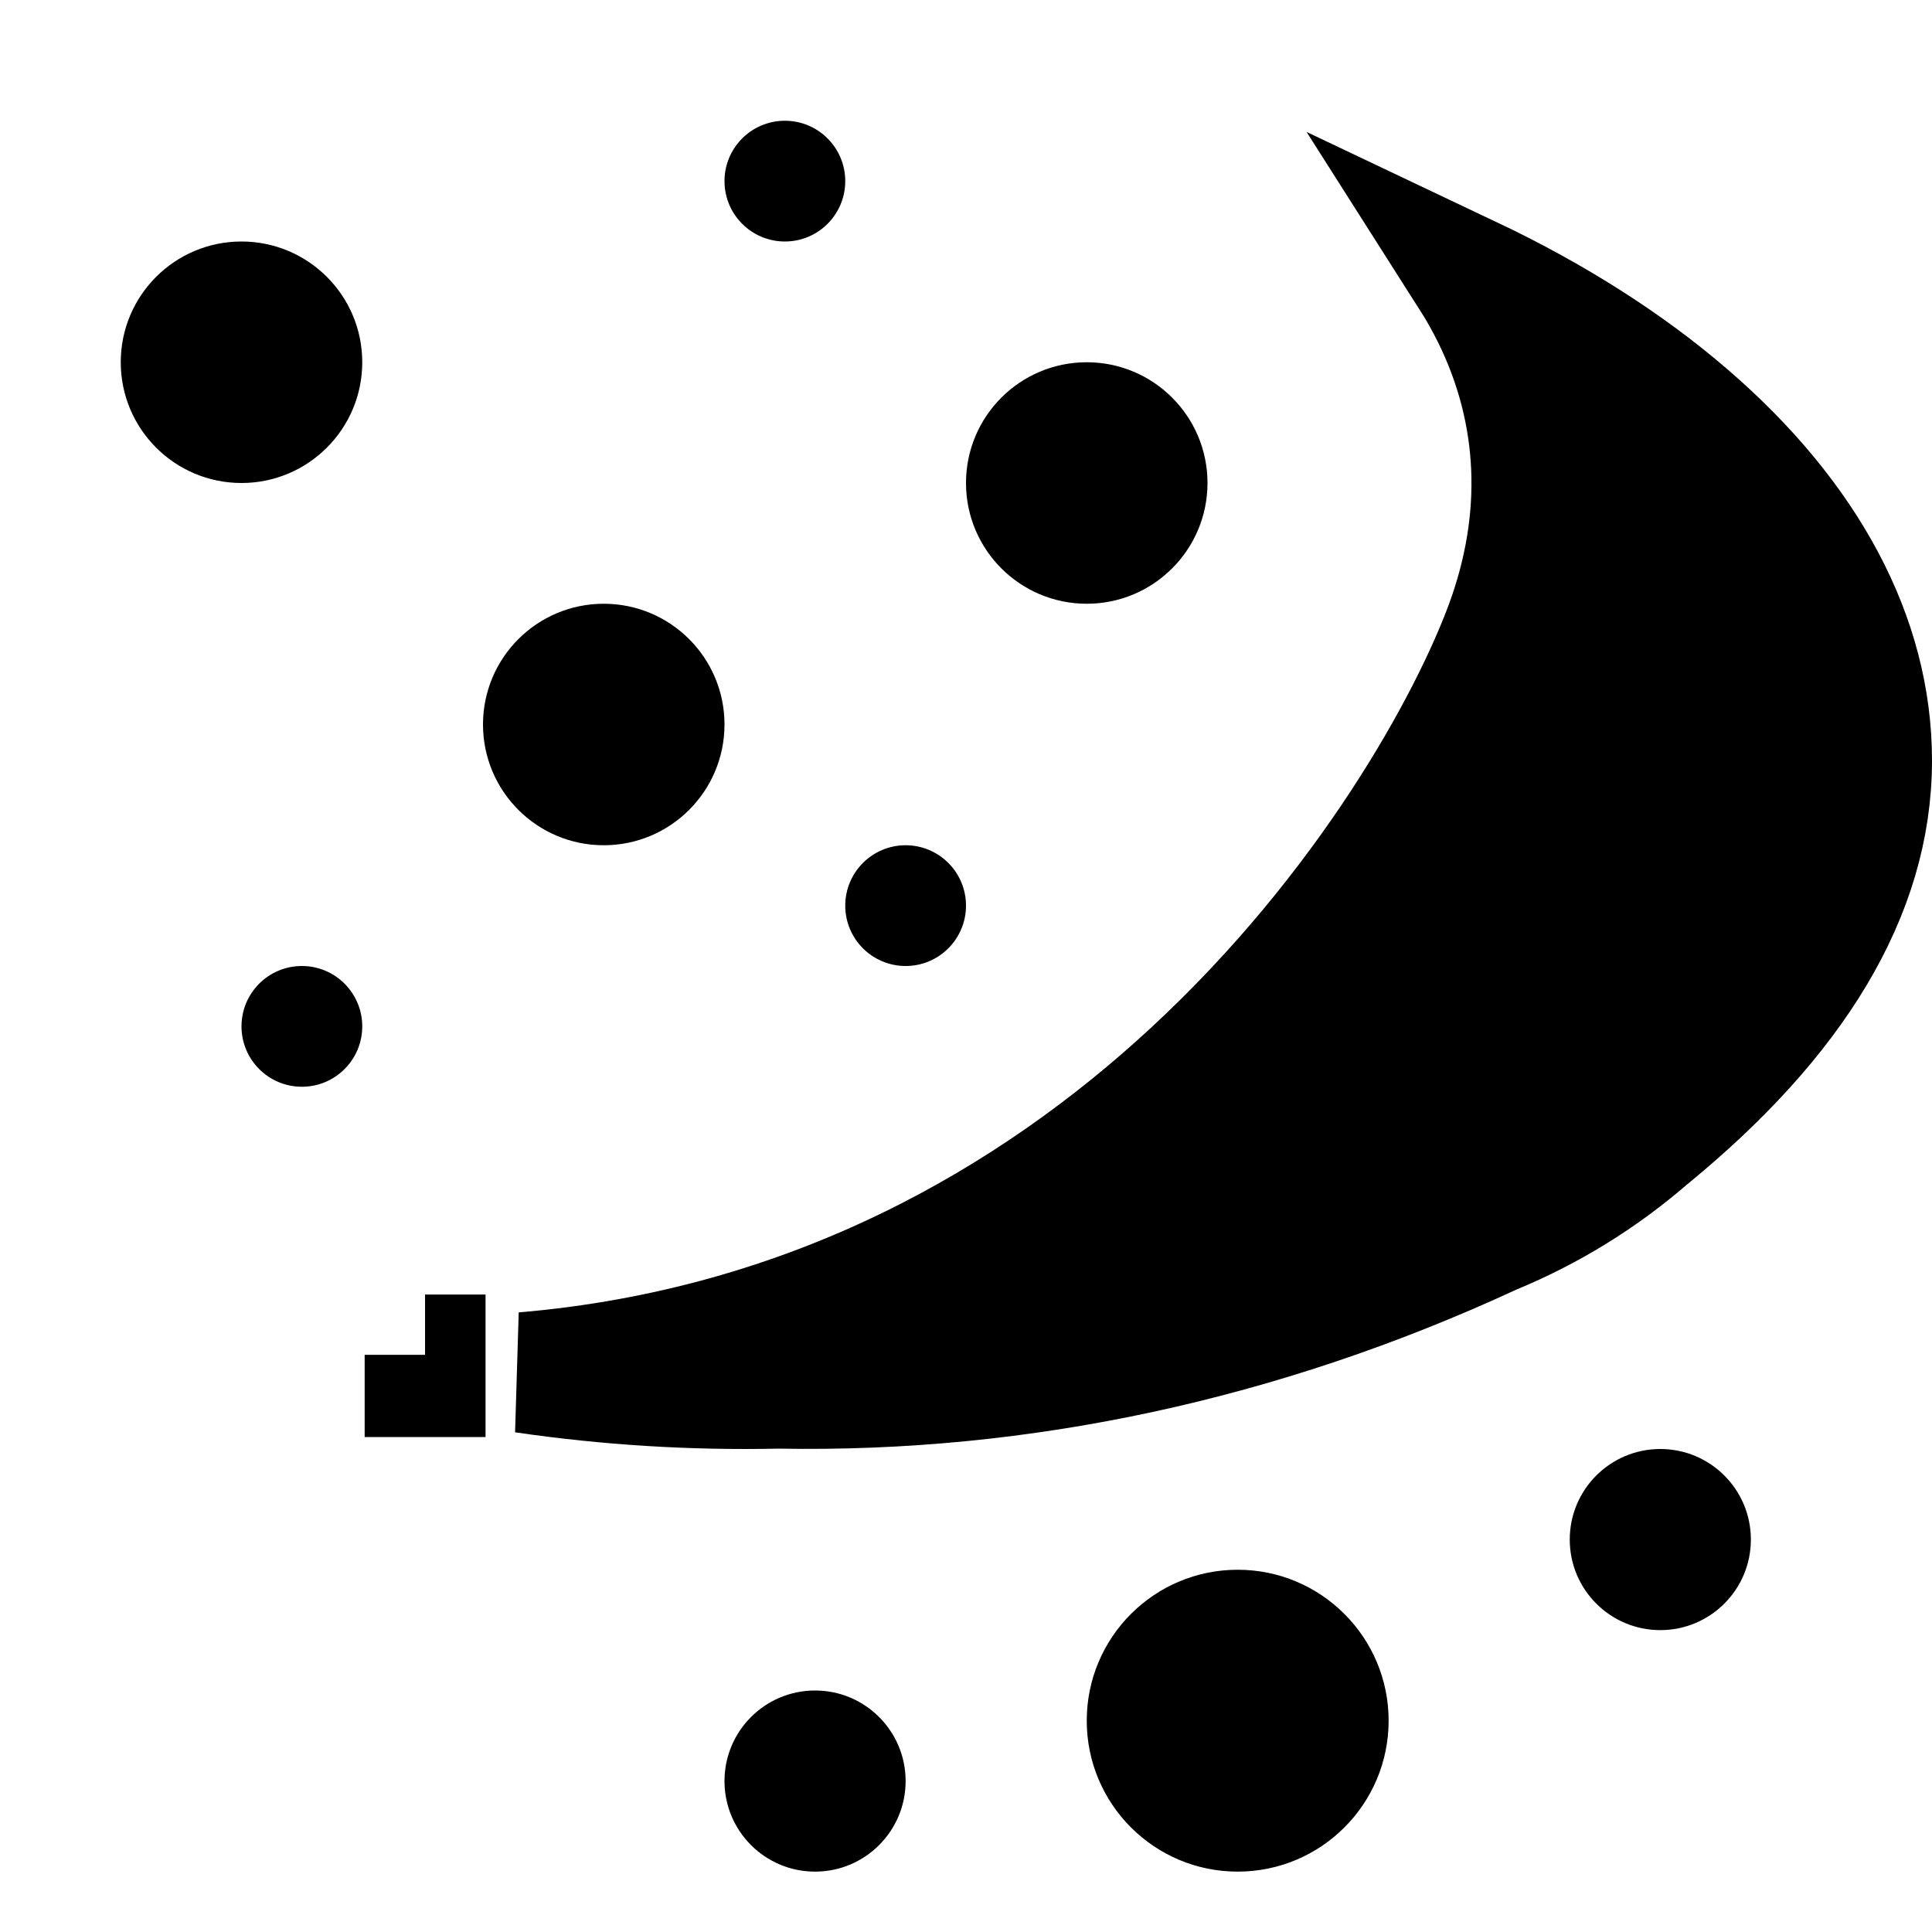
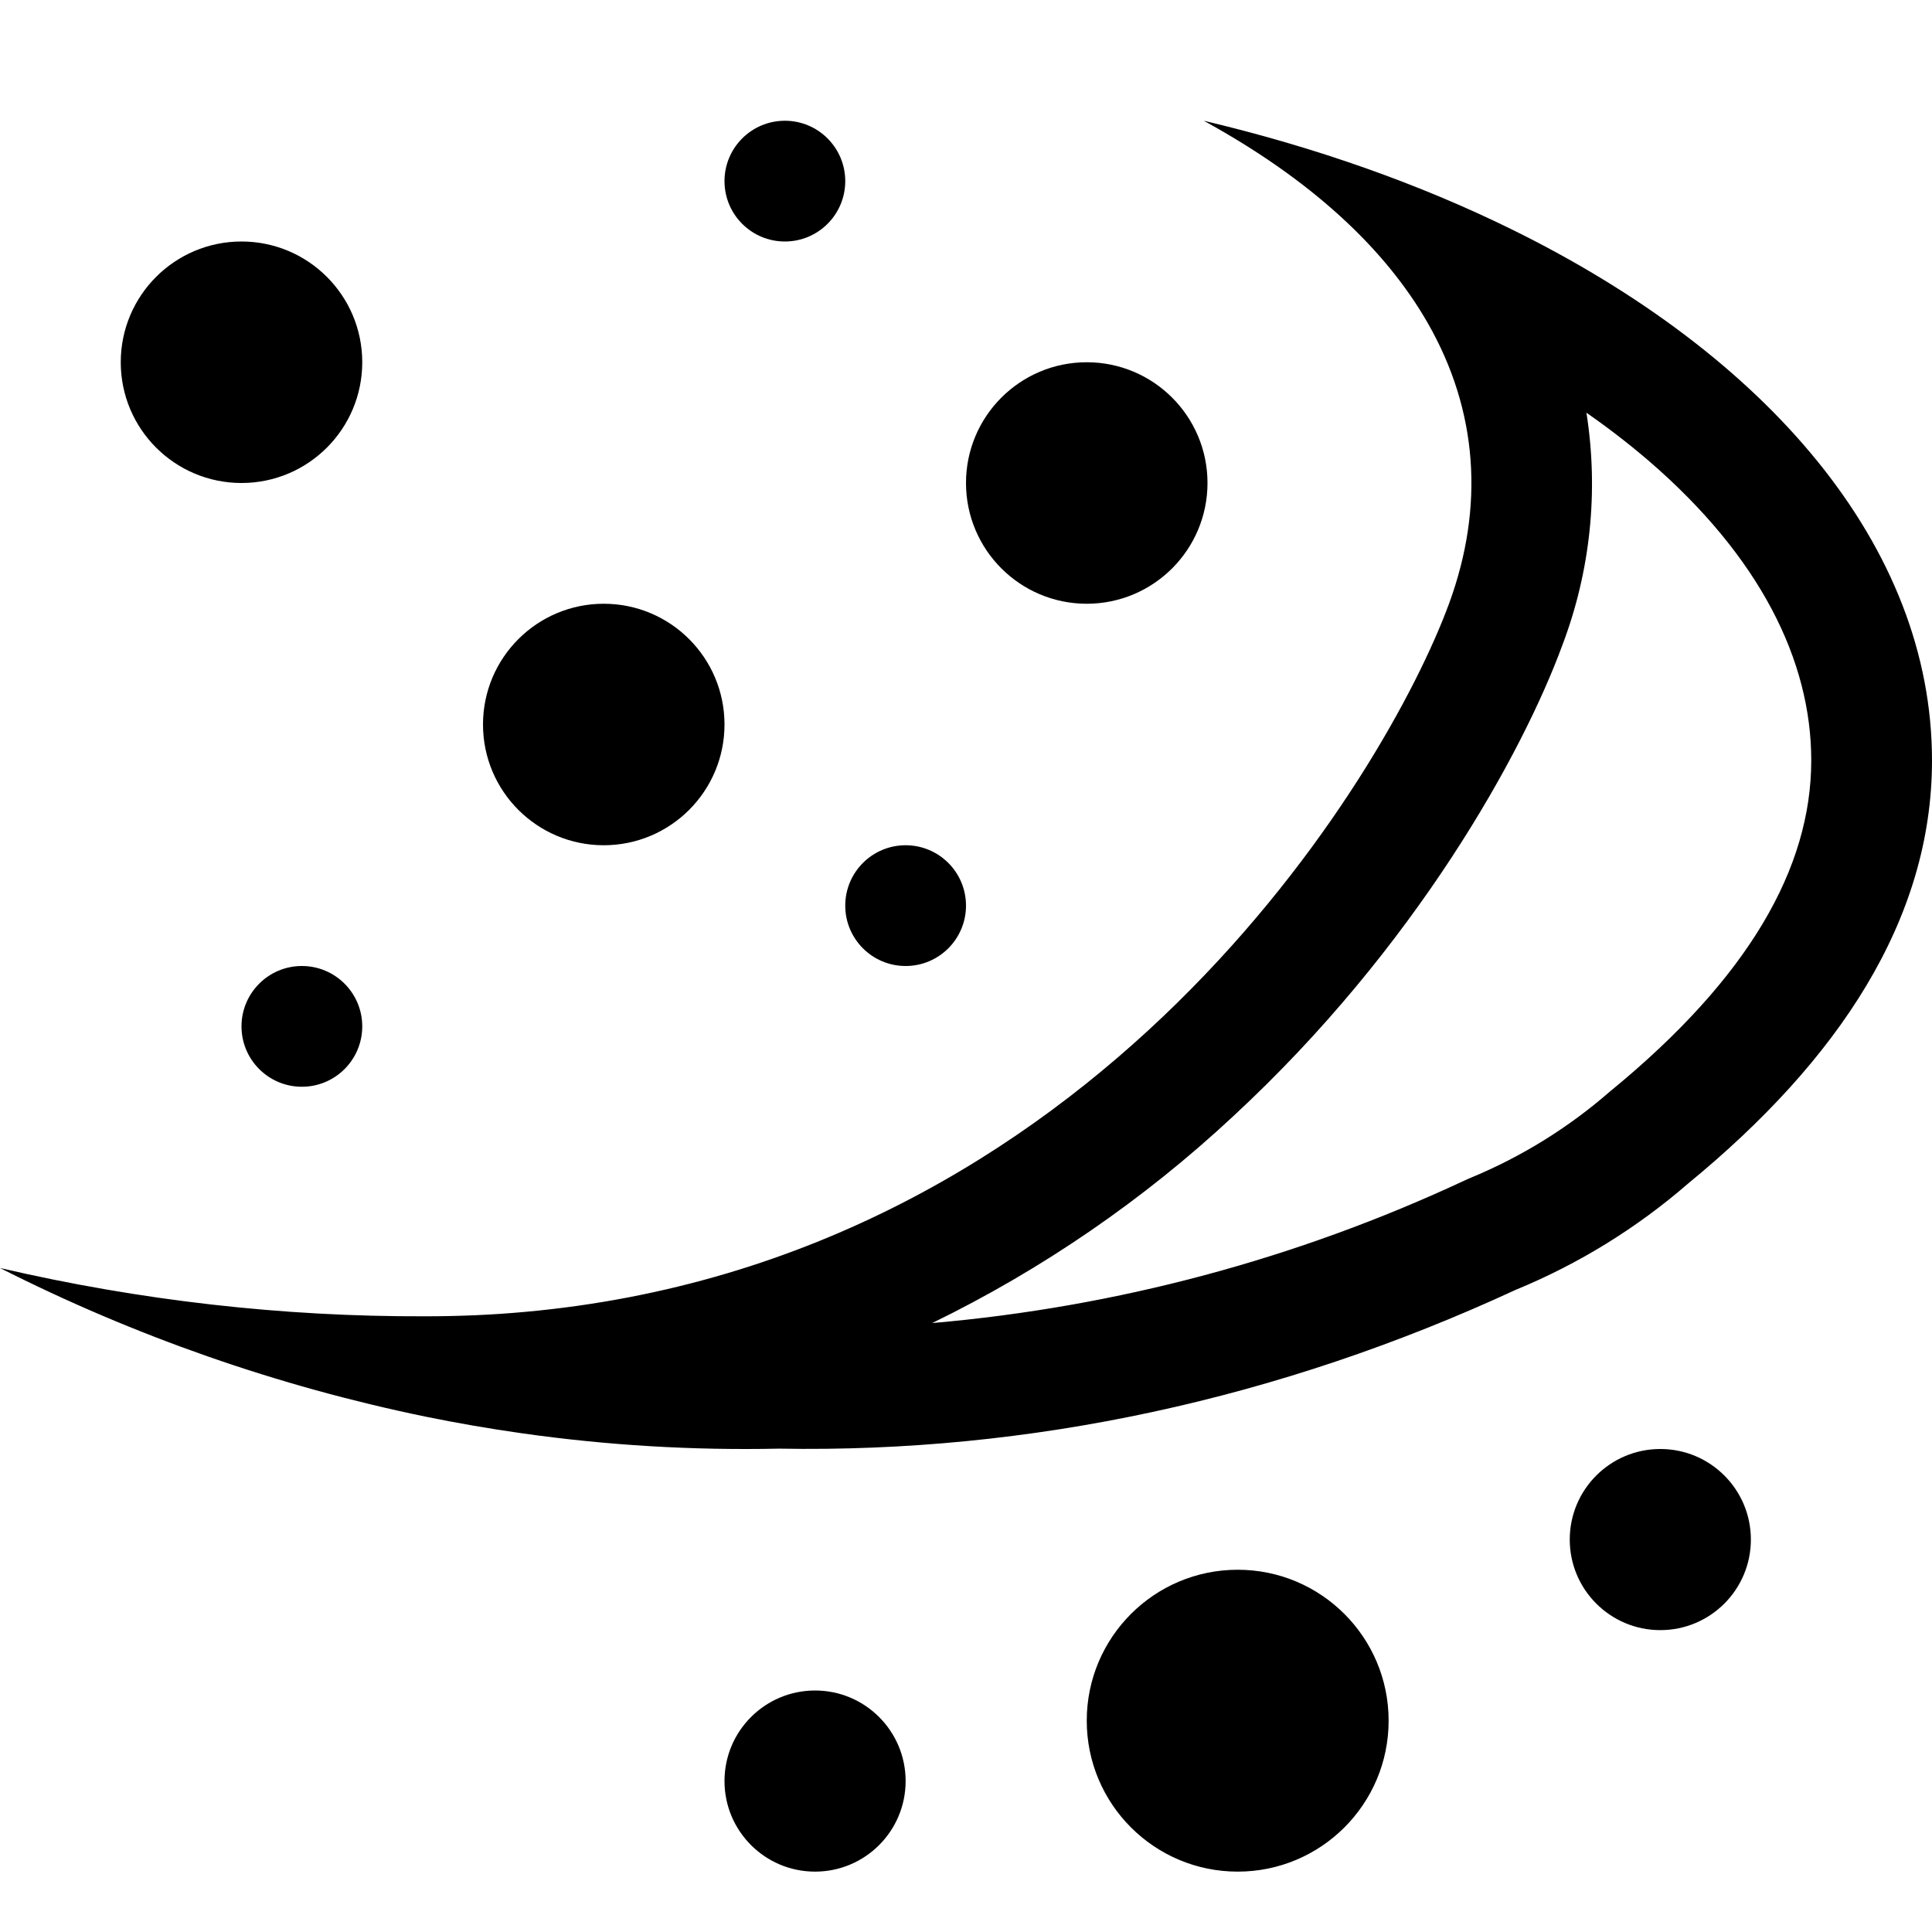
<svg xmlns="http://www.w3.org/2000/svg" width="16" height="16" fill="currentColor" class="qi-504" viewBox="0 0 16 16">
  <path d="M7 1.5a.5.5 0 1 1-1 0 .5.5 0 0 1 1 0Zm-4 7a.5.5 0 1 1-1 0 .5.5 0 0 1 1 0ZM7.5 8a.5.5 0 1 0 0-1 .5.5 0 0 0 0 1Zm0 6.75a.75.75 0 1 1-1.5 0 .75.75 0 0 1 1.5 0Zm6.25-1.25a.75.75 0 1 0 0-1.5.75.75 0 0 0 0 1.5ZM10 4a1 1 0 1 1-2 0 1 1 0 0 1 2 0ZM5 7a1 1 0 1 0 0-2 1 1 0 0 0 0 2Zm6.5 7.25a1.25 1.25 0 1 1-2.5 0 1.25 1.25 0 0 1 2.5 0ZM2 4a1 1 0 1 0 0-2 1 1 0 0 0 0 2Z" />
-   <path stroke="#000" d="M6.46 11.497h-.02a12.633 12.633 0 0 1-2.102-.13c2.385-.202 4.216-1.269 5.532-2.487 1.454-1.345 2.298-2.888 2.6-3.707.32-.872.287-1.754-.116-2.567a3.524 3.524 0 0 0-.18-.318c.7.332 1.31.721 1.809 1.152.99.854 1.517 1.842 1.517 2.858 0 1.106-.648 2.142-1.835 3.116l-.009.007a4.691 4.691 0 0 1-1.292.798l-.011.004-.011.006c-1.896.876-3.885 1.304-5.882 1.268Zm-2.94-.277v.181h.001v-.18H3.52Z" />
+   <path d="M4.323 11.87a13.333 13.333 0 0 1-.804-.139A14.111 14.111 0 0 1 0 10.501c1.162.27 2.34.404 3.519.4.286 0 .564-.012.834-.037C9.075 10.434 11.478 6.419 12 5c.296-.806.238-1.6-.175-2.323-.356-.623-.974-1.194-1.856-1.677.93.22 1.788.525 2.547.898C14.643 2.943 16 4.526 16 6.298c0 1.32-.777 2.484-2.018 3.502a5.19 5.19 0 0 1-1.43.882c-1.961.907-4.026 1.352-6.1 1.315a13.14 13.14 0 0 1-2.129-.127Zm8.815-8.453a3.767 3.767 0 0 1-.2 1.928c-.326.888-1.212 2.5-2.728 3.902a10.22 10.22 0 0 1-2.49 1.71 13.09 13.09 0 0 0 4.412-1.182l.022-.01.023-.01a4.19 4.19 0 0 0 1.154-.714l.008-.007.009-.007C14.48 8.097 15 7.19 15 6.297c0-.83-.428-1.689-1.344-2.479a6.397 6.397 0 0 0-.518-.4Z" />
</svg>
